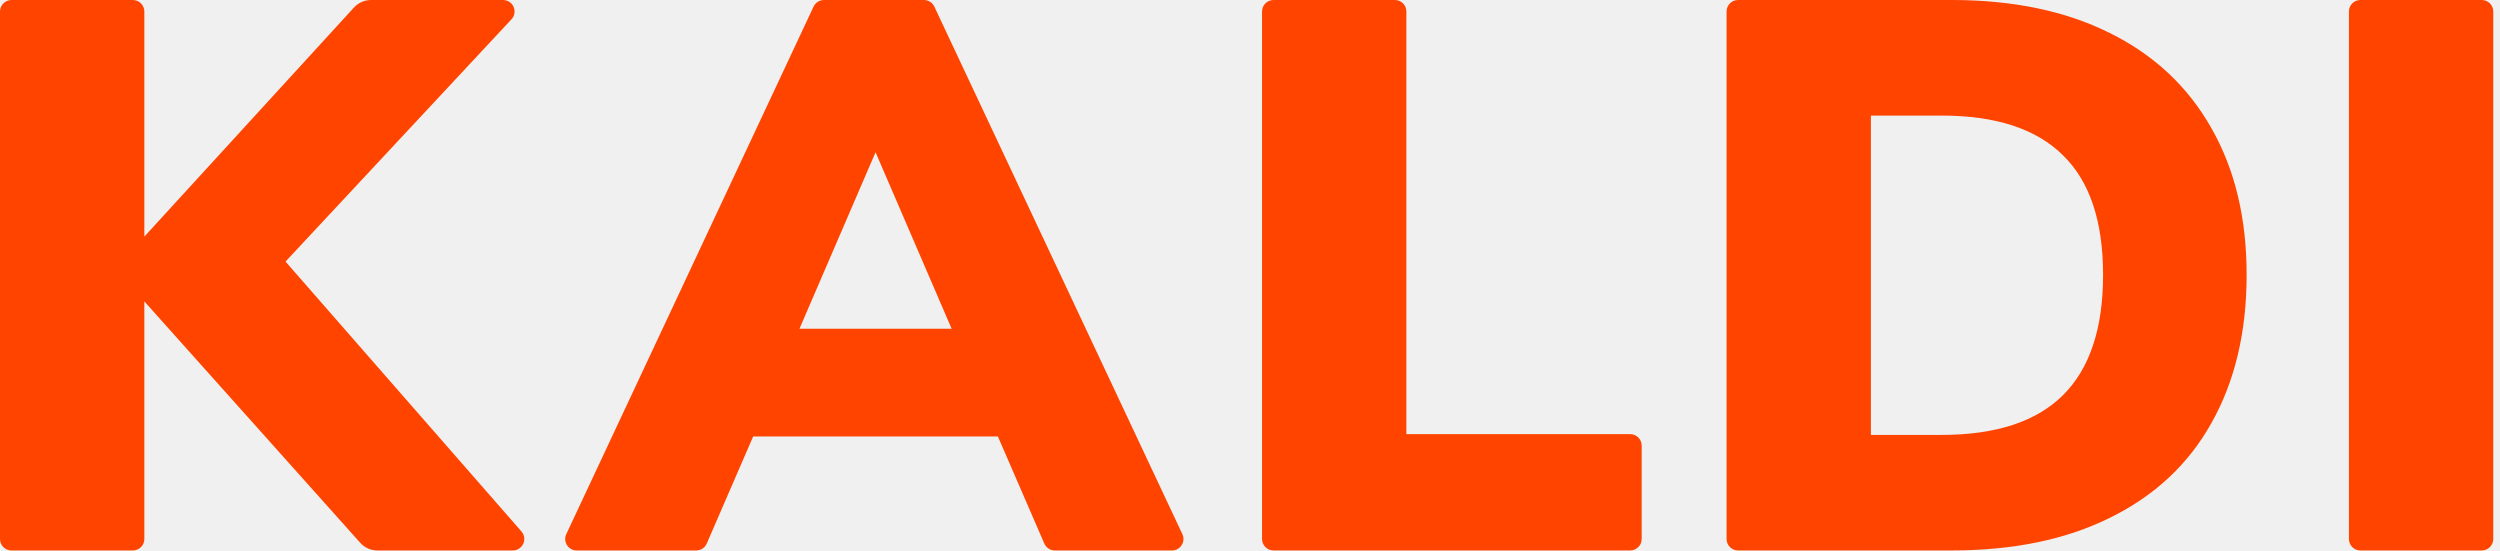
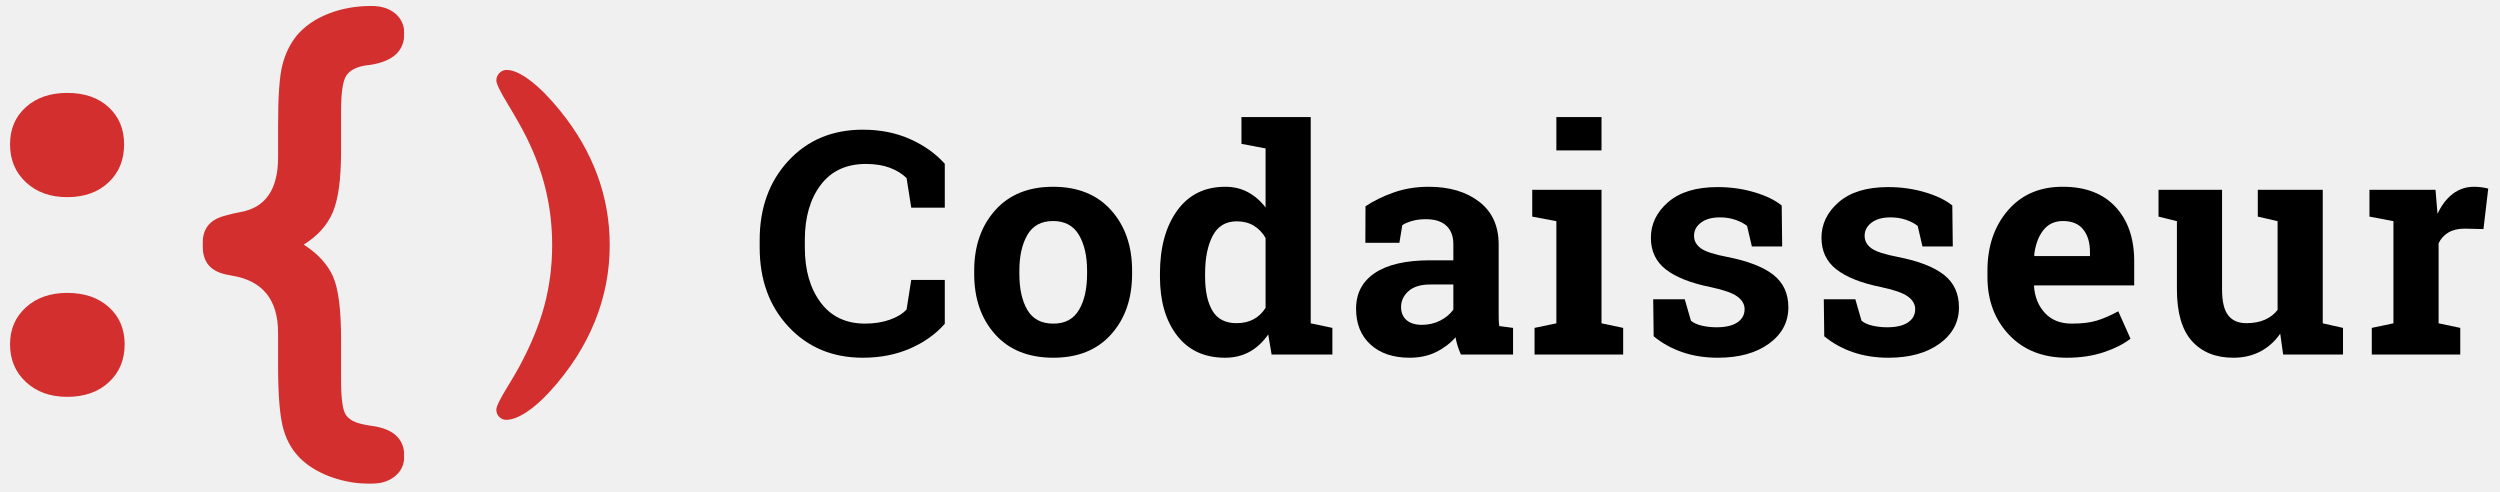
- <svg xmlns="http://www.w3.org/2000/svg" xmlns:xlink="http://www.w3.org/1999/xlink" viewBox="0 0 109 24">
-   <g transform="translate(-1470)">
-     <g style="mix-blend-mode:normal" transform="translate(1470)" fill="#f40">
-       <use xlink:href="#b" style="mix-blend-mode:normal" />
-       <use xlink:href="#c" style="mix-blend-mode:normal" />
-       <use xlink:href="#d" style="mix-blend-mode:normal" />
-       <use xlink:href="#e" style="mix-blend-mode:normal" />
-       <use xlink:href="#f" style="mix-blend-mode:normal" />
+ <svg xmlns="http://www.w3.org/2000/svg" xmlns:xlink="http://www.w3.org/1999/xlink" width="168px" height="33px" viewBox="0 0 168 33" version="1.1">
+   <defs>
+     <polygon id="path-1" points="13.598 32.222 0.04 32.222 0.04 0.113 13.598 0.113" />
+     <polygon id="path-3" points="0 32.232 42.772 32.232 42.772 0.123 0 0.123" />
+     <polygon id="path-5" points="0 32.232 42.772 32.232 42.772 0.123 0 0.123" />
+     <polygon id="path-7" points="0 32.232 42.772 32.232 42.772 0.123 0 0.123" />
+     <polygon id="path-9" points="0 32.232 42.772 32.232 42.772 0.123 0 0.123" />
+     <polygon id="path-11" points="0 32.232 42.772 32.232 42.772 0.123 0 0.123" />
+     <polygon id="path-13" points="0 32.232 42.772 32.232 42.772 0.123 0 0.123" />
+   </defs>
+   <g id="Page-1" stroke="none" stroke-width="1" fill="none" fill-rule="evenodd">
+     <g id="codaisseur-logo-color">
+       <g id="Navbar-Copy" transform="translate(0.674699, 0)">
+         <g id="Page-1" transform="translate(0, 0.278788)">
+           <g id="Group-3" transform="translate(0, 5.890468)" fill-rule="nonzero" fill="#D32F2F">
+             <path d="M3.842,13.513 C4.999,13.513 5.932,13.833 6.64,14.47 C7.348,15.108 7.702,15.941 7.702,16.969 C7.702,18.01 7.348,18.859 6.64,19.515 C5.932,20.171 4.999,20.499 3.842,20.499 C2.709,20.499 1.785,20.168 1.071,19.506 C0.357,18.843 -1.23995123e-05,17.998 -1.23995123e-05,16.969 C-1.23995123e-05,15.953 0.357,15.124 1.071,14.479 C1.785,13.836 2.709,13.513 3.842,13.513 M3.842,0.074 C4.999,0.074 5.926,0.393 6.622,1.031 C7.317,1.669 7.665,2.502 7.665,3.53 C7.665,4.583 7.314,5.438 6.613,6.094 C5.911,6.751 4.987,7.079 3.842,7.079 C2.709,7.079 1.785,6.748 1.071,6.085 C0.357,5.423 -1.23995123e-05,4.571 -1.23995123e-05,3.53 C-1.23995123e-05,2.502 0.354,1.669 1.062,1.031 C1.77,0.393 2.697,0.074 3.842,0.074" id="Fill-1" />
+           </g>
+           <g id="Group-6" transform="translate(12.89549, 0.009556)">
+             <g id="Fill-4-Clipped">
+               <mask id="mask-2" fill="white">
+                 <use xlink:href="#path-1" />
+               </mask>
+               <g id="path-1" />
+               <path d="M6.84,16.148 C7.788,16.76 8.443,17.473 8.806,18.285 C9.167,19.097 9.349,20.495 9.349,22.481 L9.349,25.209 C9.349,26.463 9.452,27.25 9.66,27.573 C9.868,27.895 10.261,28.113 10.84,28.228 C10.979,28.264 11.187,28.301 11.464,28.337 C12.887,28.544 13.598,29.219 13.598,30.362 C13.598,30.922 13.391,31.371 12.978,31.712 C12.564,32.052 12.012,32.223 11.323,32.223 C10.445,32.223 9.596,32.081 8.775,31.798 C7.953,31.514 7.273,31.126 6.734,30.634 C6.145,30.104 5.728,29.42 5.484,28.583 C5.239,27.745 5.117,26.31 5.117,24.278 L5.117,22.077 C5.117,19.848 4.076,18.565 1.996,18.231 C1.908,18.207 1.845,18.194 1.808,18.194 C1.206,18.094 0.761,17.882 0.472,17.557 C0.184,17.231 0.04,16.761 0.04,16.148 C0.04,15.61 0.162,15.185 0.407,14.873 C0.651,14.56 1.043,14.335 1.582,14.197 C1.82,14.123 2.165,14.043 2.616,13.957 C4.283,13.648 5.117,12.427 5.117,10.291 L5.117,8.088 C5.117,6.196 5.211,4.871 5.399,4.11 C5.587,3.35 5.907,2.685 6.359,2.116 C6.885,1.485 7.59,0.994 8.474,0.642 C9.358,0.289 10.333,0.113 11.398,0.113 C12.063,0.113 12.595,0.284 12.997,0.624 C13.397,0.965 13.598,1.414 13.598,1.971 C13.598,3.136 12.836,3.836 11.313,4.071 C11.174,4.083 11.073,4.096 11.01,4.108 C10.381,4.207 9.946,4.432 9.707,4.784 C9.468,5.136 9.349,5.935 9.349,7.181 L9.349,9.902 C9.349,11.761 9.161,13.124 8.787,13.992 C8.412,14.859 7.763,15.578 6.84,16.148" id="Fill-4" fill="#D32F2F" fill-rule="nonzero" mask="url(#mask-2)" />
+             </g>
+           </g>
+           <path d="M32.679,5.13 C32.679,4.937 32.748,4.771 32.884,4.631 C33.02,4.491 33.18,4.421 33.366,4.421 C33.803,4.421 34.336,4.66 34.963,5.138 C35.592,5.615 36.265,6.298 36.985,7.186 C38.085,8.547 38.912,9.98 39.466,11.486 C40.021,12.991 40.298,14.56 40.298,16.191 C40.298,17.978 39.963,19.696 39.291,21.346 C38.62,22.997 37.622,24.551 36.299,26.008 C35.735,26.625 35.195,27.102 34.679,27.435 C34.163,27.768 33.716,27.934 33.336,27.934 C33.161,27.934 33.008,27.869 32.876,27.739 C32.745,27.608 32.679,27.447 32.679,27.253 C32.679,27.041 32.917,26.549 33.392,25.777 C33.741,25.207 34.012,24.744 34.206,24.387 C34.991,22.939 35.558,21.564 35.907,20.261 C36.256,18.958 36.43,17.602 36.43,16.191 C36.43,14.927 36.29,13.701 36.009,12.514 C35.728,11.327 35.297,10.144 34.715,8.967 C34.395,8.33 33.976,7.584 33.457,6.73 C32.939,5.876 32.679,5.343 32.679,5.13" id="Fill-7" fill="#D32F2F" fill-rule="nonzero" />
+           <g id="Fill-17-Clipped">
+             <mask id="mask-4" fill="white">
+               <use xlink:href="#path-3" />
+             </mask>
+             <g id="path-3" />
+             <path d="M102.684,10.044 L105.666,10.044 L105.666,7.835 L102.684,7.835 L102.684,10.044 Z M101.244,21.81 L102.684,21.507 L102.684,14.736 L101.091,14.434 L101.091,12.658 L105.666,12.658 L105.666,21.507 L107.096,21.81 L107.096,23.575 L101.244,23.575 L101.244,21.81 Z" id="Fill-17" fill="#000000" fill-rule="nonzero" mask="url(#mask-4)" />
+           </g>
+           <g id="Fill-19-Clipped">
+             <mask id="mask-6" fill="white">
+               <use xlink:href="#path-5" />
+             </mask>
+             <g id="path-3" />
+             <path d="M117.595,16.411 L115.594,16.411 L115.277,15.049 C115.073,14.888 114.816,14.753 114.506,14.645 C114.196,14.538 113.854,14.484 113.48,14.484 C112.955,14.484 112.54,14.6 112.234,14.832 C111.928,15.064 111.774,15.355 111.774,15.705 C111.774,16.035 111.921,16.309 112.214,16.527 C112.506,16.746 113.092,16.939 113.97,17.108 C115.338,17.377 116.353,17.772 117.013,18.293 C117.673,18.815 118.004,19.533 118.004,20.447 C118.004,21.43 117.576,22.232 116.722,22.854 C115.867,23.476 114.742,23.787 113.347,23.787 C112.496,23.787 111.715,23.664 111.003,23.419 C110.292,23.173 109.661,22.822 109.109,22.365 L109.078,19.913 L111.162,19.913 L111.57,21.335 C111.747,21.483 111.989,21.593 112.295,21.663 C112.602,21.734 112.921,21.769 113.255,21.769 C113.861,21.769 114.322,21.662 114.639,21.446 C114.955,21.231 115.114,20.939 115.114,20.569 C115.114,20.246 114.954,19.967 114.634,19.731 C114.314,19.496 113.725,19.287 112.867,19.105 C111.567,18.843 110.585,18.455 109.921,17.94 C109.257,17.425 108.925,16.724 108.925,15.836 C108.925,14.921 109.306,14.133 110.069,13.47 C110.831,12.808 111.917,12.476 113.327,12.476 C114.184,12.476 114.996,12.591 115.762,12.819 C116.528,13.048 117.129,13.341 117.564,13.697 L117.595,16.411 Z" id="Fill-19" fill="#000000" fill-rule="nonzero" mask="url(#mask-6)" />
+           </g>
+           <g id="Fill-20-Clipped">
+             <mask id="mask-8" fill="white">
+               <use xlink:href="#path-7" />
+             </mask>
+             <g id="path-3" />
+             <path d="M128.86,16.411 L126.859,16.411 L126.542,15.049 C126.338,14.888 126.081,14.753 125.771,14.645 C125.461,14.538 125.119,14.484 124.745,14.484 C124.221,14.484 123.805,14.6 123.499,14.832 C123.193,15.064 123.04,15.355 123.04,15.705 C123.04,16.035 123.186,16.309 123.479,16.527 C123.771,16.746 124.357,16.939 125.235,17.108 C126.604,17.377 127.618,17.772 128.278,18.293 C128.938,18.815 129.269,19.533 129.269,20.447 C129.269,21.43 128.842,22.232 127.987,22.854 C127.133,23.476 126.008,23.787 124.612,23.787 C123.761,23.787 122.98,23.664 122.269,23.419 C121.557,23.173 120.926,22.822 120.374,22.365 L120.344,19.913 L122.427,19.913 L122.835,21.335 C123.012,21.483 123.254,21.593 123.56,21.663 C123.867,21.734 124.187,21.769 124.52,21.769 C125.126,21.769 125.587,21.662 125.904,21.446 C126.221,21.231 126.379,20.939 126.379,20.569 C126.379,20.246 126.219,19.967 125.899,19.731 C125.579,19.496 124.99,19.287 124.132,19.105 C122.832,18.843 121.85,18.455 121.186,17.94 C120.522,17.425 120.19,16.724 120.19,15.836 C120.19,14.921 120.572,14.133 121.334,13.47 C122.097,12.808 123.182,12.476 124.592,12.476 C125.449,12.476 126.261,12.591 127.027,12.819 C127.793,13.048 128.394,13.341 128.83,13.697 L128.86,16.411 Z" id="Fill-20" fill="#000000" fill-rule="nonzero" mask="url(#mask-8)" />
+           </g>
+           <g id="Fill-21-Clipped">
+             <mask id="mask-10" fill="white">
+               <use xlink:href="#path-9" />
+             </mask>
+             <g id="path-3" />
+             <path d="M136.133,14.726 C135.581,14.726 135.145,14.935 134.825,15.352 C134.505,15.769 134.308,16.317 134.233,16.997 L134.264,17.047 L137.92,17.047 L137.92,16.785 C137.92,16.159 137.772,15.66 137.475,15.286 C137.179,14.913 136.732,14.726 136.133,14.726 M136.398,23.787 C134.805,23.787 133.532,23.283 132.579,22.274 C131.626,21.265 131.149,19.983 131.149,18.429 L131.149,18.026 C131.149,16.405 131.6,15.069 132.502,14.02 C133.404,12.971 134.614,12.449 136.133,12.456 C137.624,12.456 138.781,12.9 139.605,13.788 C140.428,14.676 140.84,15.877 140.84,17.39 L140.84,18.994 L134.243,18.994 L134.223,19.055 C134.277,19.775 134.521,20.367 134.953,20.831 C135.385,21.295 135.973,21.527 136.715,21.527 C137.375,21.527 137.923,21.461 138.359,21.33 C138.794,21.199 139.271,20.992 139.788,20.71 L140.595,22.526 C140.139,22.883 139.548,23.182 138.823,23.424 C138.098,23.666 137.29,23.787 136.398,23.787" id="Fill-21" fill="#000000" fill-rule="nonzero" mask="url(#mask-10)" />
+           </g>
+           <g id="Fill-22-Clipped">
+             <mask id="mask-12" fill="white">
+               <use xlink:href="#path-11" />
+             </mask>
+             <g id="path-3" />
+             <path d="M150.482,22.193 C150.128,22.704 149.69,23.098 149.17,23.374 C148.649,23.649 148.055,23.787 147.388,23.787 C146.223,23.787 145.311,23.419 144.651,22.682 C143.99,21.946 143.66,20.801 143.66,19.247 L143.66,14.736 L142.445,14.434 L142.445,12.658 L143.66,12.658 L146.642,12.658 L146.642,19.267 C146.642,20.061 146.776,20.631 147.045,20.977 C147.314,21.324 147.714,21.497 148.245,21.497 C148.715,21.497 149.122,21.421 149.466,21.27 C149.809,21.118 150.09,20.901 150.308,20.619 L150.308,14.736 L149.001,14.434 L149.001,12.658 L150.308,12.658 L153.29,12.658 L153.29,21.507 L154.628,21.81 L154.628,23.575 L150.676,23.575 L150.482,22.193 Z" id="Fill-22" fill="#000000" fill-rule="nonzero" mask="url(#mask-12)" />
+           </g>
+           <g id="Fill-23-Clipped">
+             <mask id="mask-14" fill="white">
+               <use xlink:href="#path-13" />
+             </mask>
+             <g id="path-3" />
+             <path d="M156.529,21.81 L157.958,21.507 L157.958,14.736 L156.376,14.434 L156.376,12.658 L160.736,12.658 L160.869,14.252 C161.127,13.687 161.461,13.246 161.87,12.93 C162.278,12.614 162.751,12.456 163.289,12.456 C163.446,12.456 163.611,12.468 163.784,12.491 C163.958,12.515 164.102,12.543 164.218,12.577 L163.902,15.261 L162.676,15.231 C162.24,15.231 161.88,15.315 161.594,15.483 C161.308,15.651 161.09,15.89 160.94,16.199 L160.94,21.507 L162.37,21.81 L162.37,23.575 L156.529,23.575 L156.529,21.81 Z" id="Fill-23" fill="#000000" fill-rule="nonzero" mask="url(#mask-14)" />
+           </g>
+         </g>
+       </g>
+       <g id="codaisseur-logo-white-copy" transform="translate(50, 7)" fill-rule="nonzero" fill="#000000">
+         <g id="Group">
+           <g id="White" transform="translate(0.60241, 0.333333)">
+             <g id="Group">
+               <g id="Shape" transform="translate(0.377546, 0.491762)">
+                 <path d="M12.51,6.128 L10.255,6.128 L9.943,4.143 C9.645,3.85 9.269,3.618 8.815,3.448 C8.361,3.277 7.826,3.192 7.21,3.192 C5.893,3.192 4.88,3.663 4.17,4.604 C3.46,5.545 3.105,6.772 3.105,8.286 L3.105,8.808 C3.105,10.322 3.458,11.553 4.165,12.501 C4.871,13.449 5.869,13.922 7.158,13.922 C7.753,13.922 8.299,13.837 8.795,13.667 C9.29,13.496 9.673,13.264 9.943,12.971 L10.255,10.986 L12.51,10.986 L12.51,13.933 C11.9,14.628 11.122,15.182 10.177,15.595 C9.231,16.007 8.173,16.214 7.002,16.214 C4.972,16.214 3.309,15.522 2.014,14.137 C0.718,12.753 0.07,10.976 0.07,8.808 L0.07,8.306 C0.07,6.145 0.715,4.368 2.003,2.977 C3.292,1.586 4.958,0.89 7.002,0.89 C8.173,0.89 9.229,1.1 10.172,1.519 C11.114,1.938 11.893,2.493 12.51,3.181 L12.51,6.128 L12.51,6.128 Z" />
+                 <path d="M14.486,10.363 C14.486,8.712 14.955,7.36 15.894,6.307 C16.833,5.253 18.13,4.726 19.786,4.726 C21.449,4.726 22.749,5.252 23.688,6.302 C24.627,7.352 25.097,8.706 25.097,10.363 L25.097,10.578 C25.097,12.242 24.627,13.597 23.688,14.644 C22.75,15.691 21.456,16.214 19.807,16.214 C18.137,16.214 16.833,15.691 15.894,14.644 C14.955,13.597 14.486,12.242 14.486,10.578 L14.486,10.363 L14.486,10.363 Z M17.521,10.578 C17.521,11.587 17.701,12.397 18.061,13.007 C18.421,13.617 19.003,13.923 19.807,13.923 C20.59,13.923 21.163,13.616 21.527,13.002 C21.891,12.388 22.072,11.58 22.072,10.578 L22.072,10.363 C22.072,9.381 21.889,8.58 21.522,7.959 C21.154,7.338 20.576,7.028 19.786,7.028 C18.996,7.028 18.421,7.338 18.061,7.959 C17.701,8.58 17.521,9.381 17.521,10.363 L17.521,10.578 L17.521,10.578 Z" />
+                 <path d="M34.244,14.649 C33.89,15.16 33.473,15.549 32.991,15.815 C32.51,16.081 31.961,16.214 31.344,16.214 C29.958,16.214 28.883,15.716 28.117,14.72 C27.352,13.725 26.969,12.409 26.969,10.772 L26.969,10.557 C26.969,8.812 27.353,7.403 28.122,6.332 C28.891,5.262 29.972,4.726 31.365,4.726 C31.926,4.726 32.432,4.848 32.882,5.09 C33.332,5.332 33.727,5.674 34.067,6.118 L34.067,2.149 L32.446,1.842 L32.446,0.041 L34.067,0.041 L37.101,0.041 L37.101,13.902 L38.556,14.209 L38.556,15.999 L34.472,15.999 L34.244,14.649 Z M30.003,10.772 C30.003,11.74 30.168,12.503 30.497,13.058 C30.826,13.614 31.365,13.892 32.113,13.892 C32.556,13.892 32.941,13.803 33.267,13.626 C33.592,13.449 33.859,13.193 34.067,12.859 L34.067,8.163 C33.859,7.809 33.594,7.534 33.272,7.34 C32.95,7.146 32.571,7.048 32.134,7.048 C31.393,7.048 30.852,7.372 30.513,8.02 C30.173,8.668 30.003,9.514 30.003,10.557 L30.003,10.772 L30.003,10.772 Z" />
+                 <path d="M47.194,15.999 C47.111,15.815 47.038,15.626 46.976,15.431 C46.914,15.237 46.865,15.041 46.831,14.843 C46.47,15.252 46.032,15.583 45.516,15.836 C45,16.088 44.409,16.214 43.744,16.214 C42.642,16.214 41.768,15.919 41.12,15.329 C40.472,14.739 40.148,13.936 40.148,12.92 C40.148,11.884 40.571,11.082 41.416,10.516 C42.261,9.95 43.501,9.667 45.137,9.667 L46.685,9.667 L46.685,8.583 C46.685,8.051 46.529,7.638 46.217,7.345 C45.906,7.052 45.445,6.905 44.835,6.905 C44.489,6.905 44.18,6.945 43.91,7.023 C43.64,7.101 43.422,7.195 43.255,7.304 L43.058,8.491 L40.772,8.491 L40.782,6.036 C41.336,5.667 41.972,5.357 42.689,5.105 C43.406,4.853 44.187,4.726 45.033,4.726 C46.425,4.726 47.556,5.062 48.426,5.734 C49.295,6.406 49.73,7.362 49.73,8.603 L49.73,13.176 C49.73,13.346 49.732,13.507 49.735,13.657 C49.739,13.807 49.751,13.95 49.772,14.086 L50.697,14.209 L50.697,15.999 L47.194,15.999 L47.194,15.999 Z M44.565,14.004 C45.022,14.004 45.438,13.907 45.812,13.713 C46.186,13.518 46.477,13.275 46.685,12.981 L46.685,11.293 L45.136,11.293 C44.492,11.293 44.003,11.442 43.671,11.739 C43.339,12.035 43.172,12.392 43.172,12.807 C43.172,13.183 43.295,13.476 43.541,13.687 C43.787,13.899 44.128,14.004 44.565,14.004 Z" />
+                 <path d="M52.142,14.209 L53.608,13.902 L53.608,7.038 L51.986,6.731 L51.986,4.931 L56.642,4.931 L56.642,13.902 L58.097,14.209 L58.097,15.999 L52.142,15.999 L52.142,14.209 Z M56.642,2.282 L53.608,2.282 L53.608,0.041 L56.642,0.041 L56.642,2.282 Z" />
+                 <path d="M68.782,8.736 L66.745,8.736 L66.423,7.355 C66.215,7.192 65.954,7.055 65.638,6.946 C65.323,6.837 64.975,6.783 64.594,6.783 C64.06,6.783 63.638,6.9 63.326,7.135 C63.014,7.371 62.859,7.666 62.859,8.02 C62.859,8.355 63.008,8.633 63.305,8.854 C63.603,9.076 64.199,9.272 65.093,9.442 C66.486,9.715 67.518,10.116 68.19,10.644 C68.862,11.173 69.198,11.901 69.198,12.828 C69.198,13.824 68.763,14.637 67.894,15.268 C67.024,15.899 65.879,16.214 64.459,16.214 C63.593,16.214 62.798,16.09 62.074,15.841 C61.35,15.592 60.707,15.236 60.146,14.772 L60.115,12.286 L62.235,12.286 L62.651,13.728 C62.831,13.878 63.077,13.989 63.389,14.061 C63.7,14.132 64.026,14.168 64.366,14.168 C64.982,14.168 65.451,14.059 65.774,13.841 C66.096,13.622 66.257,13.326 66.257,12.951 C66.257,12.623 66.094,12.341 65.769,12.102 C65.443,11.863 64.844,11.652 63.971,11.468 C62.647,11.202 61.648,10.808 60.972,10.286 C60.297,9.764 59.959,9.054 59.959,8.153 C59.959,7.226 60.347,6.426 61.123,5.755 C61.899,5.083 63.004,4.747 64.438,4.747 C65.311,4.747 66.137,4.863 66.917,5.095 C67.696,5.327 68.308,5.623 68.751,5.985 L68.782,8.736 Z" />
+                 <path d="M80.247,8.736 L78.21,8.736 L77.888,7.355 C77.68,7.192 77.418,7.055 77.103,6.946 C76.787,6.837 76.439,6.783 76.058,6.783 C75.525,6.783 75.102,6.9 74.79,7.135 C74.479,7.371 74.323,7.666 74.323,8.02 C74.323,8.355 74.472,8.633 74.77,8.854 C75.067,9.076 75.663,9.272 76.557,9.442 C77.95,9.715 78.982,10.116 79.654,10.644 C80.326,11.173 80.662,11.901 80.662,12.828 C80.662,13.824 80.227,14.637 79.358,15.268 C78.488,15.899 77.343,16.214 75.923,16.214 C75.057,16.214 74.262,16.09 73.538,15.841 C72.814,15.592 72.172,15.236 71.61,14.772 L71.579,12.286 L73.699,12.286 L74.115,13.728 C74.295,13.878 74.541,13.989 74.853,14.061 C75.165,14.132 75.49,14.168 75.83,14.168 C76.446,14.168 76.916,14.059 77.238,13.841 C77.56,13.622 77.721,13.326 77.721,12.951 C77.721,12.623 77.558,12.341 77.233,12.102 C76.907,11.863 76.308,11.652 75.435,11.468 C74.112,11.202 73.112,10.808 72.437,10.286 C71.761,9.764 71.423,9.054 71.423,8.153 C71.423,7.226 71.811,6.426 72.588,5.755 C73.363,5.083 74.468,4.747 75.903,4.747 C76.776,4.747 77.602,4.863 78.381,5.095 C79.161,5.327 79.772,5.623 80.215,5.985 L80.247,8.736 Z" />
+                 <path d="M87.918,16.214 C86.297,16.214 85.001,15.702 84.031,14.679 C83.061,13.657 82.576,12.357 82.576,10.782 L82.576,10.373 C82.576,8.729 83.035,7.376 83.953,6.312 C84.871,5.248 86.102,4.72 87.648,4.726 C89.165,4.726 90.343,5.176 91.181,6.077 C92.019,6.977 92.438,8.194 92.438,9.728 L92.438,11.355 L85.725,11.355 L85.704,11.416 C85.76,12.146 86.007,12.746 86.447,13.217 C86.887,13.687 87.485,13.922 88.24,13.922 C88.912,13.922 89.47,13.856 89.913,13.723 C90.357,13.59 90.841,13.38 91.368,13.094 L92.189,14.935 C91.725,15.297 91.124,15.6 90.386,15.846 C89.648,16.091 88.825,16.214 87.918,16.214 Z M87.648,7.028 C87.087,7.028 86.643,7.239 86.317,7.662 C85.992,8.085 85.791,8.641 85.715,9.33 L85.746,9.381 L89.466,9.381 L89.466,9.115 C89.466,8.481 89.316,7.974 89.014,7.596 C88.713,7.217 88.257,7.028 87.648,7.028 Z" />
+                 <path d="M102.251,14.598 C101.89,15.116 101.445,15.515 100.915,15.795 C100.385,16.074 99.781,16.214 99.102,16.214 C97.917,16.214 96.988,15.84 96.317,15.094 C95.644,14.347 95.309,13.186 95.309,11.611 L95.309,7.038 L94.072,6.731 L94.072,4.931 L95.309,4.931 L98.343,4.931 L98.343,11.631 C98.343,12.436 98.48,13.014 98.754,13.365 C99.027,13.716 99.434,13.892 99.975,13.892 C100.453,13.892 100.867,13.815 101.217,13.661 C101.566,13.508 101.852,13.288 102.074,13.002 L102.074,7.038 L100.744,6.731 L100.744,4.931 L102.074,4.931 L105.109,4.931 L105.109,13.902 L106.47,14.209 L106.47,15.999 L102.448,15.999 L102.251,14.598 Z" />
+                 <path d="M108.404,14.209 L109.859,13.902 L109.859,7.038 L108.248,6.731 L108.248,4.931 L112.686,4.931 L112.821,6.547 C113.084,5.974 113.424,5.528 113.84,5.207 C114.255,4.886 114.737,4.726 115.284,4.726 C115.443,4.726 115.611,4.738 115.788,4.762 C115.965,4.786 116.112,4.815 116.23,4.849 L115.908,7.57 L114.66,7.539 C114.217,7.539 113.85,7.624 113.559,7.795 C113.268,7.965 113.046,8.208 112.894,8.521 L112.894,13.902 L114.349,14.209 L114.349,15.999 L108.404,15.999 L108.404,14.209 L108.404,14.209 Z" />
+               </g>
+             </g>
+           </g>
+         </g>
+       </g>
    </g>
  </g>
-   <defs>
-     <path id="b" d="M22.735 23.171c.283.323.053.829-.376.829h-5.907c-.285 0-.556-.121-.745-.333l-9.414-10.526v10.36c0 .276-.224.5-.5.5h-5.293c-.276 0-.5-.224-.5-.5v-23c0-.276.224-.5.5-.5h5.293c.276 0 .5.224.5.5v9.815l9.141-9.99c.19-.207.457-.325.738-.325h5.762c.437 0 .664.521.366.841l-9.851 10.563 10.287 11.767z" />
-     <path id="c" d="M45.991 24c-.199 0-.38-.118-.459-.301l-2.024-4.669h-10.67l-2.024 4.669c-.079.183-.259.301-.459.301h-5.212c-.366 0-.608-.381-.453-.712l10.782-23c.082-.176.259-.288.453-.288h4.358c.194 0 .37.112.453.287l10.815 23c.156.332-.086.713-.452.713h-5.108zm-11.135-9.668h6.635l-3.317-7.694-3.317 7.694z" />
-     <path id="d" d="M55.525 24c-.276 0-.5-.224-.5-.5v-23c0-.276.224-.5.5-.5h5.293c.276 0 .5.224.5.5v18.428h9.759c.276 0 .5.224.5.5v4.072c0 .276-.224.5-.5.5h-15.552z" />
-     <path id="e" d="M75.279.5c0-.276.224-.5.5-.5h9.315c2.667 0 4.959.477 6.874 1.43 1.938.953 3.42 2.338 4.446 4.153 1.026 1.793 1.539 3.926 1.539 6.4 0 2.496-.513 4.652-1.539 6.468-1.003 1.793-2.474 3.166-4.412 4.119-1.915.953-4.218 1.43-6.908 1.43h-9.315c-.276 0-.5-.224-.5-.5v-23zm9.37 18.462c2.371 0 4.138-.579 5.301-1.736 1.163-1.157 1.744-2.905 1.744-5.242 0-2.338-.581-4.074-1.744-5.209-1.163-1.157-2.93-1.736-5.301-1.736h-3.078v13.923h3.078z" />
-     <path id="f" d="M102.913 24c-.276 0-.5-.224-.5-.5v-23c0-.276.224-.5.5-.5h5.293c.276 0 .5.224.5.5v23c0 .276-.224.5-.5.5h-5.293z" />
-   </defs>
</svg>
